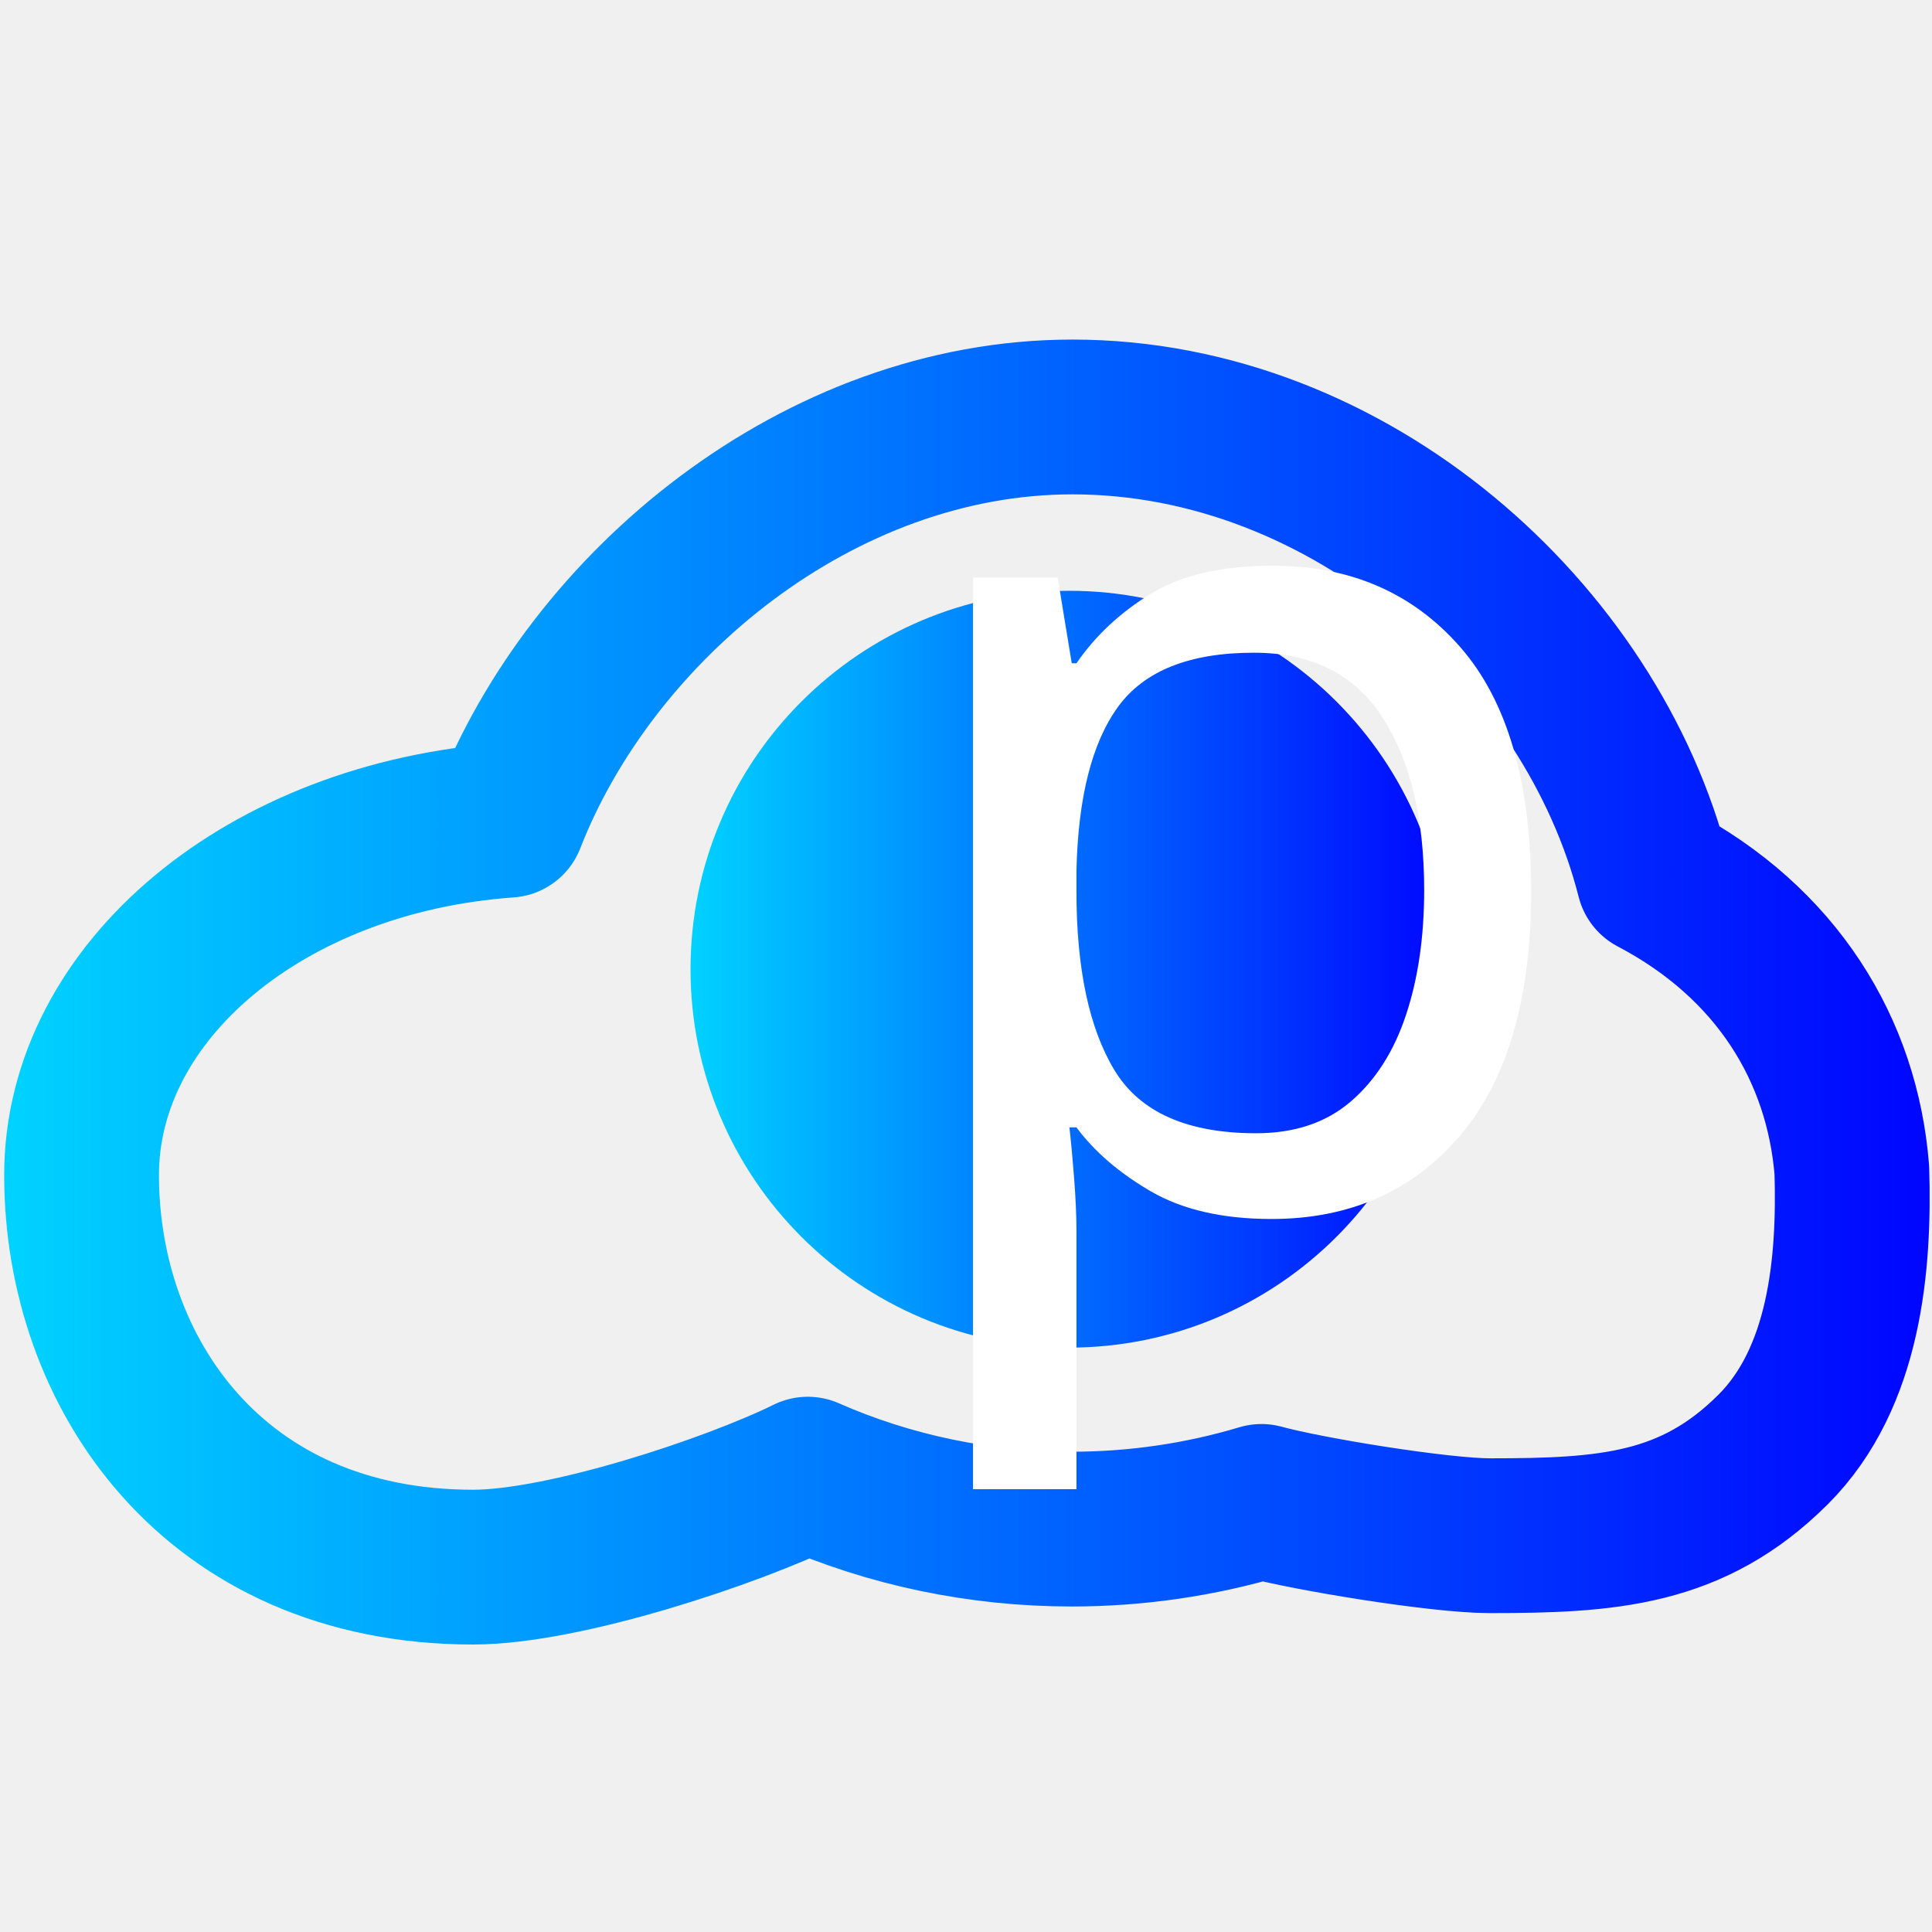
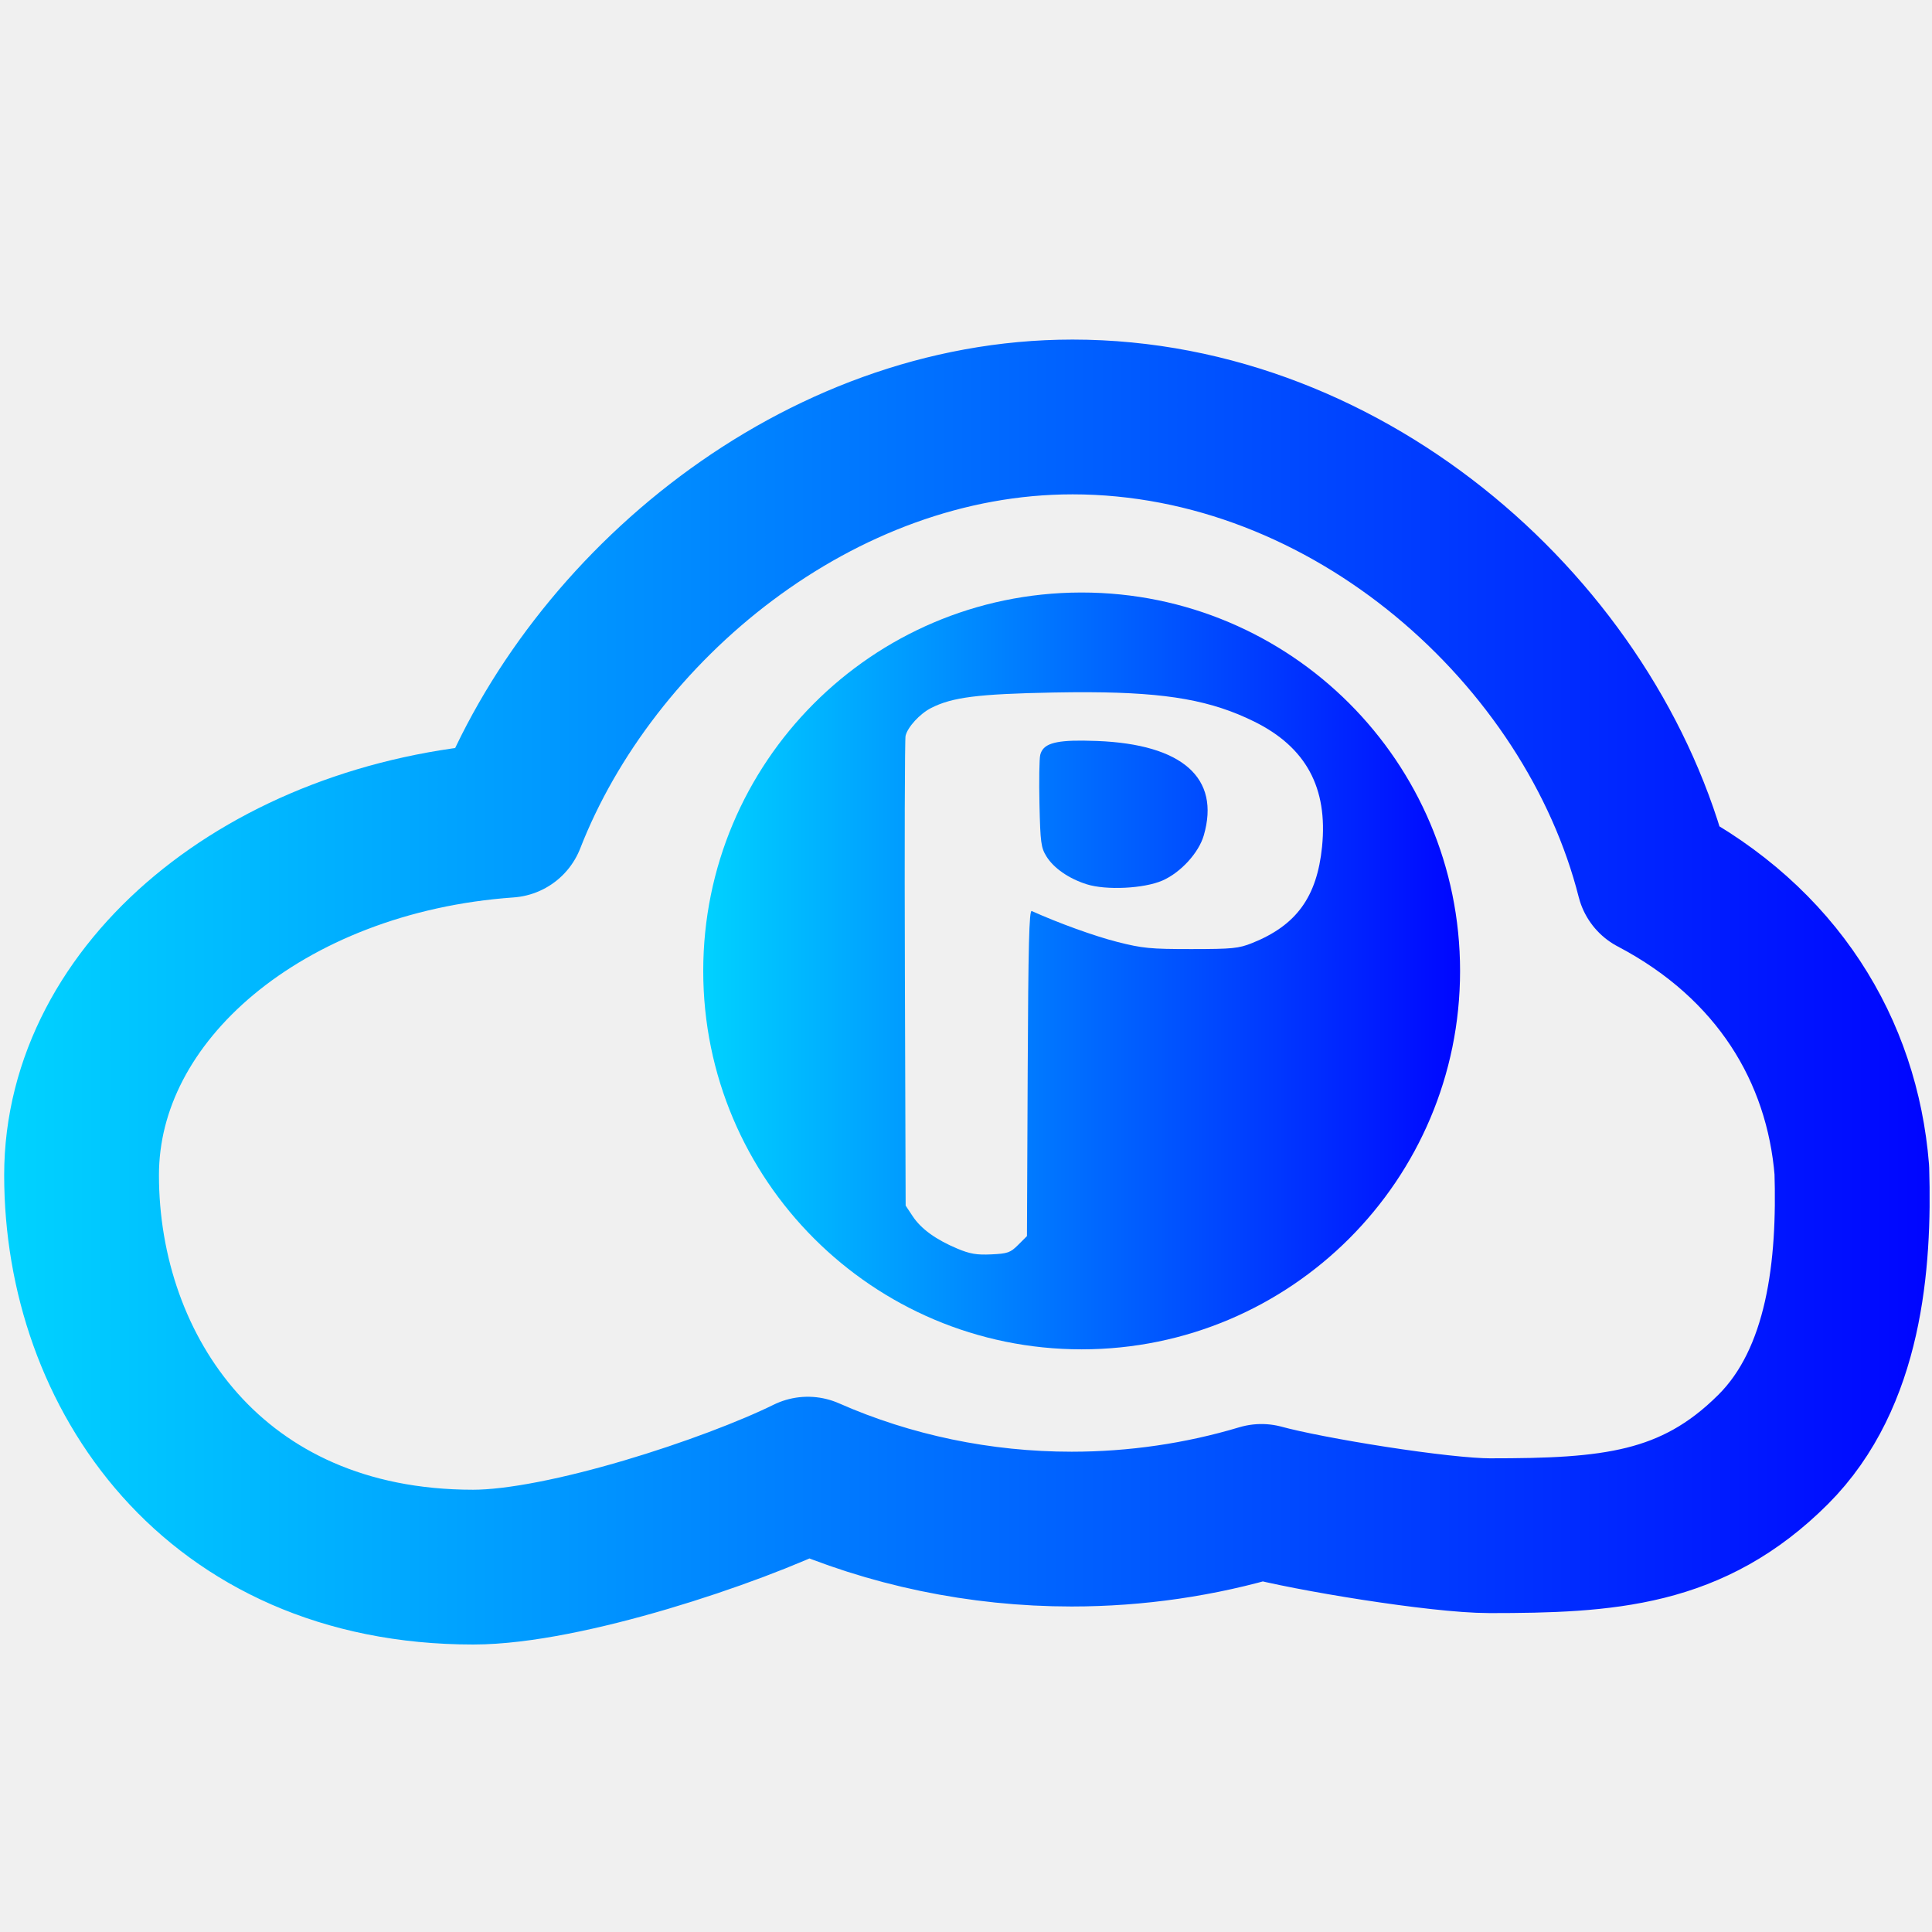
- <svg xmlns="http://www.w3.org/2000/svg" xmlns:xlink="http://www.w3.org/1999/xlink" id="svg8" version="1.1" viewBox="0 0 270.933 270.933" height="1024" width="1024">
+ <svg xmlns="http://www.w3.org/2000/svg" xmlns:xlink="http://www.w3.org/1999/xlink" width="1024" height="1024" viewBox="0 0 270.933 270.933" version="1.1" id="svg8">
  <defs id="defs2">
    <linearGradient id="linearGradient875">
-       <stop id="stop871" offset="0" style="stop-color:#00d2ff;stop-opacity:1" />
-       <stop id="stop873" offset="1" style="stop-color:#0006ff;stop-opacity:1" />
+       <stop style="stop-color:#00d2ff;stop-opacity:1" offset="0" id="stop871" />
+       <stop style="stop-color:#0006ff;stop-opacity:1" offset="1" id="stop873" />
    </linearGradient>
-     <linearGradient gradientTransform="matrix(0.6351628,0,0,0.6351628,239.838,67.21279)" gradientUnits="userSpaceOnUse" y2="103.761" x2="-77.218" y1="103.761" x1="-208.112" id="linearGradient877" xlink:href="#linearGradient875" />
-     <linearGradient gradientUnits="userSpaceOnUse" y2="370.74" x2="180.882" y1="370.74" x1="-1421.857" id="linearGradient885" xlink:href="#linearGradient875" />
-     <linearGradient gradientTransform="matrix(0.1670965,0,0,0.205753,239.2441,59.97548)" y2="370.74" x2="180.882" y1="370.74" x1="-1421.857" gradientUnits="userSpaceOnUse" id="linearGradient906" xlink:href="#linearGradient875" />
+     <linearGradient xlink:href="#linearGradient875" id="linearGradient877" x1="-208.112" y1="103.761" x2="-77.218" y2="103.761" gradientUnits="userSpaceOnUse" gradientTransform="matrix(0.810828,0,0,0.810828,267.3612,52.02516)" />
+     <linearGradient xlink:href="#linearGradient875" id="linearGradient885" x1="-1421.857" y1="370.74" x2="180.882" y2="370.74" gradientUnits="userSpaceOnUse" />
+     <linearGradient xlink:href="#linearGradient875" id="linearGradient906" gradientUnits="userSpaceOnUse" x1="-1421.857" y1="370.74" x2="180.882" y2="370.74" gradientTransform="matrix(0.1670965,0,0,0.205753,239.2441,59.97548)" />
  </defs>
  <g id="layer1">
-     <path d="m 150.388,58.473 c -35.6,2.27e-4 -67.407,26.515 -79.128,56.552 -33.9,2.393 -59.822,23.961 -59.822,49.775 0,27.609 18.503,54.965 54.917,54.965 12.747,-8e-5 36.237,-7.775 46.927,-13.039 11.51,5.07 24.17,7.707 37.003,7.707 9.048,3e-5 18.037,-1.311 26.615,-3.882 6.58,1.806 25.053,4.808 32.019,4.808 16.53,-2e-5 28.42,-0.795 39.739,-12.098 10.067,-10.053 11.435,-25.998 11.032,-39.189 -1.355,-16.744 -10.428,-31.835 -27.785,-40.958 -8.643,-34.068 -42.423,-64.642 -81.516,-64.642 z" style="fill:none;stroke:url(#linearGradient906);stroke-width:21.705;stroke-linecap:round;stroke-linejoin:round;stroke-opacity:1" id="path833" />
-     <g transform="matrix(1.276567,0,0,1.276567,-40.58967,-34.01835)" id="g935">
-       <path id="path857" style="fill:url(#linearGradient877);fill-opacity:1;stroke:none;stroke-width:16.133;stroke-linecap:round;stroke-linejoin:round;stroke-miterlimit:4;stroke-dasharray:none;stroke-opacity:1" d="m 190.792,133.118 a 41.57,41.57 0 0 1 -41.57,41.57 41.57,41.57 0 0 1 -41.57,-41.57 41.57,41.57 0 0 1 41.57,-41.57 41.57,41.57 0 0 1 41.57,41.57" />
-       <g aria-label="P" id="text861" style="font-size:135.467px;line-height:1.25;font-family:Karumbi;-inkscape-font-specification:Karumbi;fill:#ffffff;fill-opacity:1;stroke:none;stroke-width:0.565;stroke-miterlimit:4;stroke-dasharray:none;stroke-opacity:1" transform="matrix(0.6351628,0,0,0.6351628,239.0711,66.33981)">
-         <text xml:space="preserve" style="font-style:normal;font-variant:normal;font-weight:normal;font-stretch:normal;font-size:203.2px;line-height:1.25;font-family:Analecta;-inkscape-font-specification:Analecta;stroke-width:0.149" x="-175.318" y="146.306" id="text897">
-           <tspan id="tspan895" x="-175.318" y="146.306" style="font-style:normal;font-variant:normal;font-weight:normal;font-stretch:normal;font-size:203.2px;font-family:Analecta;-inkscape-font-specification:Analecta;stroke-width:0.149">p</tspan>
-         </text>
-       </g>
-     </g>
+     <path id="path833" style="fill:none;stroke:url(#linearGradient906);stroke-width:21.705;stroke-linecap:round;stroke-linejoin:round;stroke-opacity:1" d="m 150.388,58.473 c -35.6,2.27e-4 -67.407,26.515 -79.128,56.552 -33.9,2.393 -59.822,23.961 -59.822,49.775 0,27.609 18.503,54.965 54.917,54.965 12.747,-8e-5 36.237,-7.775 46.927,-13.039 11.51,5.07 24.17,7.707 37.003,7.707 9.048,3e-5 18.037,-1.311 26.615,-3.882 6.58,1.806 25.053,4.808 32.019,4.808 16.53,-2e-5 28.42,-0.795 39.739,-12.098 10.067,-10.053 11.435,-25.998 11.032,-39.189 -1.355,-16.744 -10.428,-31.835 -27.785,-40.958 -8.643,-34.068 -42.423,-64.642 -81.516,-64.642 z" />
+     <path d="m 151.511,83.091 a 53.066,53.066 0 0 0 -52.893,53.066 53.066,53.066 0 0 0 53.067,53.067 53.066,53.066 0 0 0 53.067,-53.067 53.066,53.066 0 0 0 -53.067,-53.066 53.066,53.066 0 0 0 -0.173,0 z m 1.236,13.982 c 11.098,0.051 17.19,1.188 23.116,4.106 7.278,3.585 10.375,9.294 9.533,17.577 -0.714,7.031 -3.592,10.999 -9.781,13.484 -1.906,0.765 -2.764,0.851 -8.544,0.854 -5.729,0.003 -6.856,-0.106 -10.395,-1.006 -3.177,-0.808 -8.206,-2.624 -11.992,-4.33 -0.363,-0.164 -0.486,4.766 -0.567,22.689 l -0.103,22.897 -1.223,1.223 c -1.101,1.101 -1.477,1.235 -3.78,1.341 -2.045,0.095 -2.999,-0.068 -4.763,-0.809 -3.015,-1.267 -5.084,-2.769 -6.258,-4.542 l -0.987,-1.49 -0.106,-32.534 c -0.058,-17.894 -0.016,-32.903 0.095,-33.355 0.301,-1.231 2.009,-3.09 3.573,-3.888 2.968,-1.514 6.555,-1.97 17.103,-2.175 1.804,-0.035 3.492,-0.05 5.077,-0.042 z m -0.85,6.788 c -4.149,-0.035 -5.644,0.506 -6.019,1.998 -0.133,0.531 -0.182,3.646 -0.108,6.923 0.121,5.389 0.216,6.089 0.984,7.325 1.021,1.642 3.123,3.098 5.624,3.895 2.735,0.871 8.058,0.61 10.64,-0.521 2.553,-1.119 5.083,-3.882 5.793,-6.327 2.341,-8.061 -2.992,-12.779 -14.97,-13.244 -0.706,-0.027 -1.352,-0.044 -1.945,-0.049 z" style="fill:url(#linearGradient877);fill-opacity:1;stroke:none;stroke-width:20.595;stroke-linecap:round;stroke-linejoin:round;stroke-miterlimit:4;stroke-dasharray:none;stroke-opacity:1" id="path857" />
  </g>
</svg>
